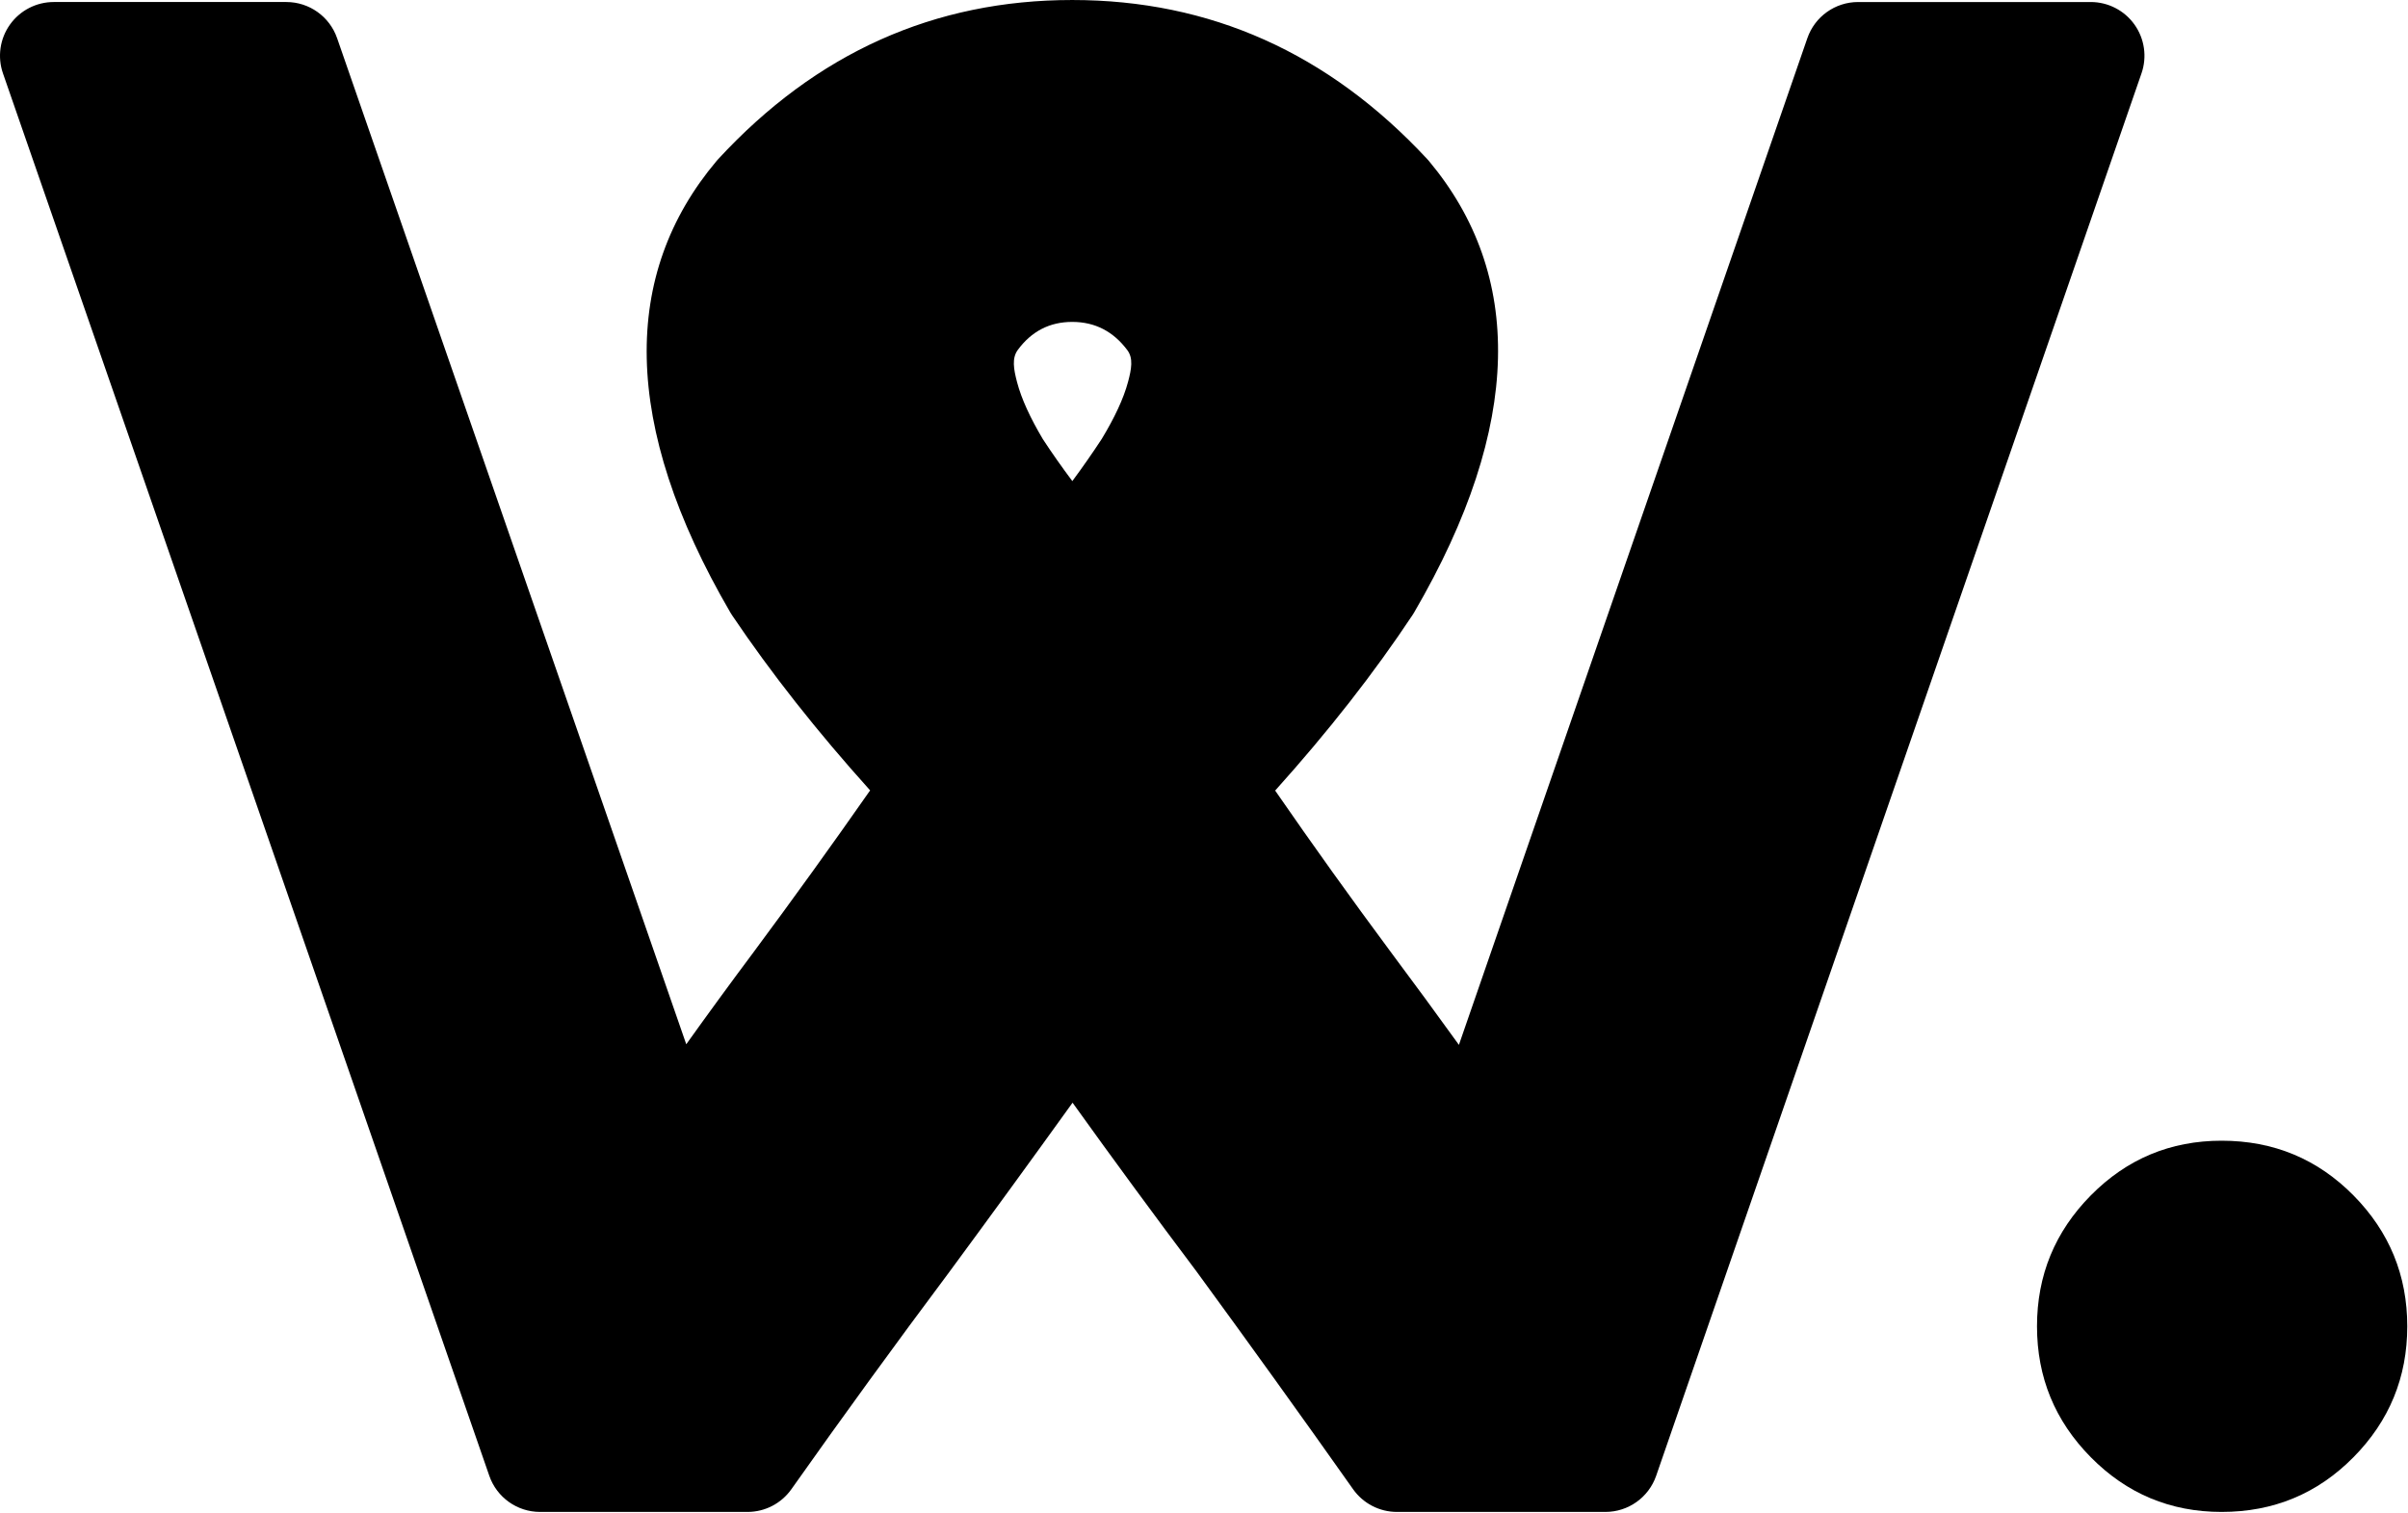
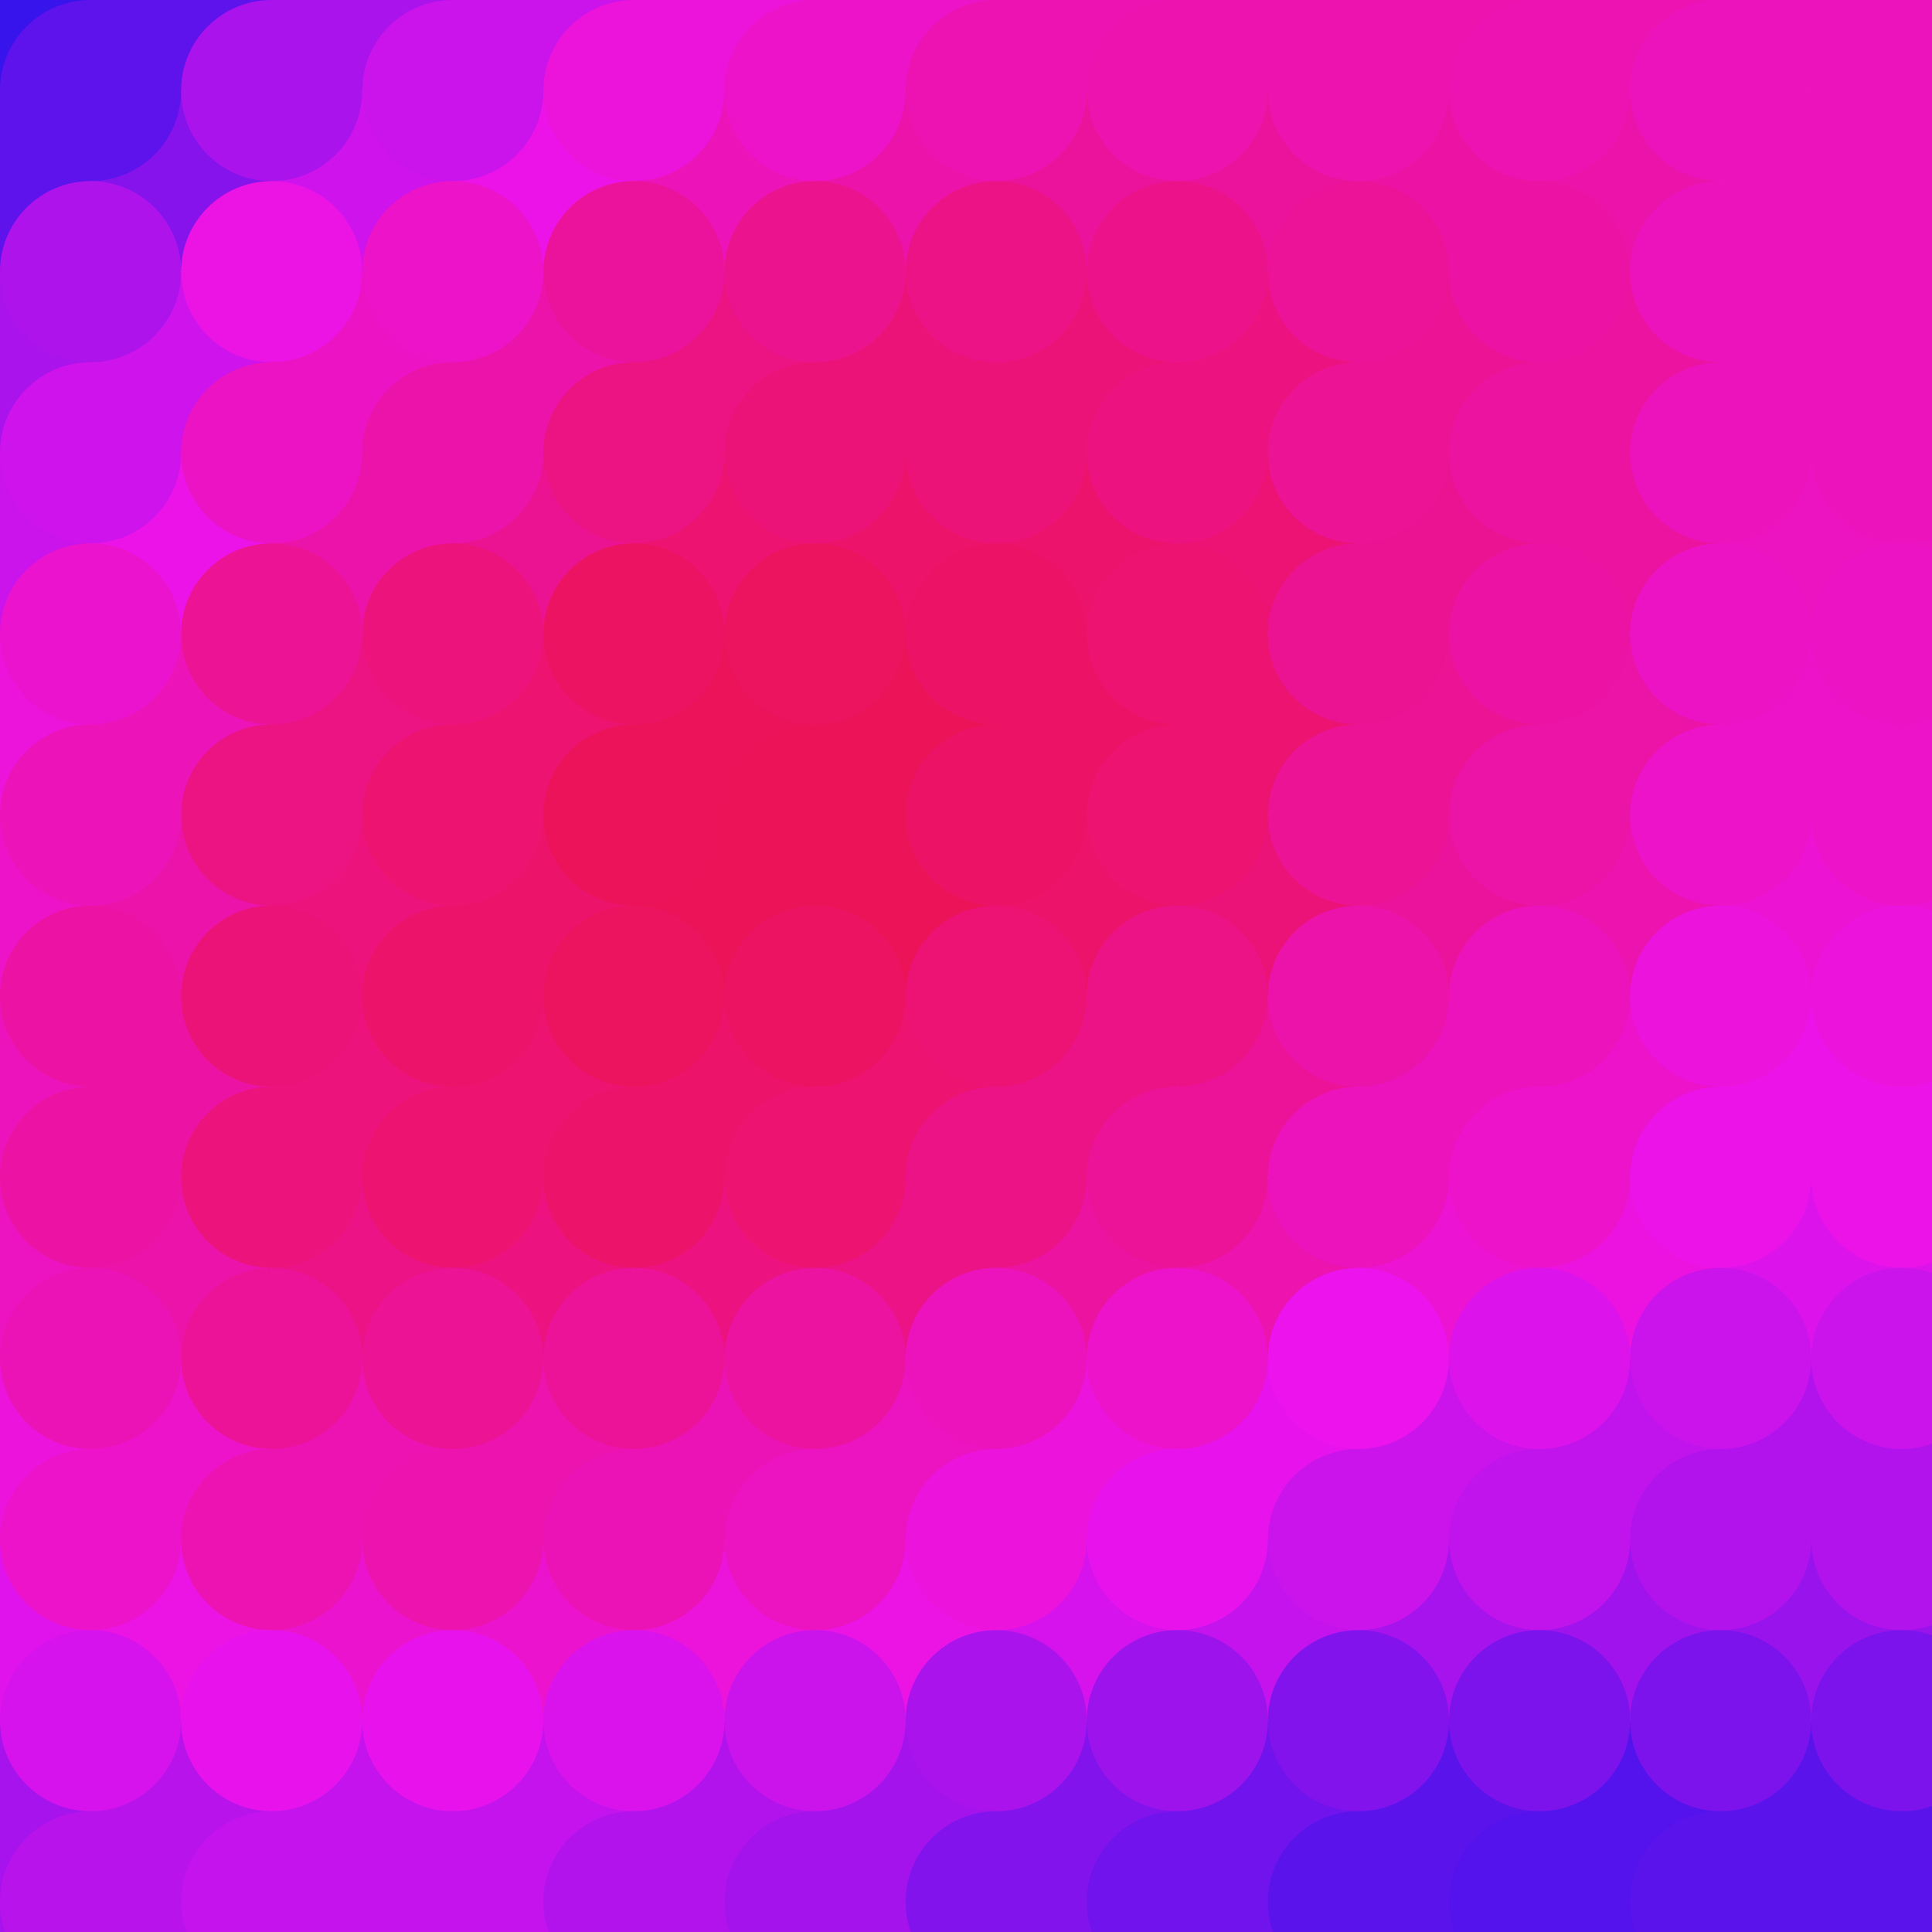
- <svg xmlns="http://www.w3.org/2000/svg" xml:space="preserve" style="fill-rule:evenodd;clip-rule:evenodd;stroke-linejoin:round;stroke-miterlimit:2" viewBox="0 0 6613 4155">
-   <path d="m925.754 104.737 958.889 2763.41a14881.42 14881.42 0 0 1 185.326-253.586 19216.687 19216.687 0 0 0 319.62-443.697c-146.154-162.308-272.424-322.613-378.956-480.798a147.402 147.402 0 0 1-5.106-8.142c-300.833-516.322-298.248-930.077-37.953-1239.44a148.52 148.52 0 0 1 4.424-5.023C2241.595 145.053 2566.158.022 2944.63.022c378.178 0 703.555 144.845 975.014 437.026a148.111 148.111 0 0 1 5.191 5.894c258.053 309.237 259.605 722.88-41.102 1238.99a147.305 147.305 0 0 1-4.527 7.276c-105.217 158.634-230.928 319.405-377.301 482.181a16006.325 16006.325 0 0 0 317.387 443.181 18239.94 18239.94 0 0 1 187.268 255.246l956.907-2764.96c20.57-59.437 76.552-99.302 139.447-99.302h638.775a147.563 147.563 0 0 1 139.451 195.814l-1332.86 3852.01c-20.567 59.44-76.552 99.31-139.451 99.31h-572.408a147.562 147.562 0 0 1-120.523-62.422 44584.59 44584.59 0 0 0-429.382-597.295 25129.646 25129.646 0 0 1-340.977-464.297 50334.715 50334.715 0 0 1-339.768 466.69c-.204.276-.408.552-.614.826a27222.336 27222.336 0 0 0-431.805 594.076 147.562 147.562 0 0 1-120.523 62.422h-569.643c-62.864 0-118.826-39.826-139.42-99.221L8.146 201.457A147.564 147.564 0 0 1 147.566 5.553H786.34c62.851 0 118.805 39.81 139.409 99.188Zm1938.07 1101.21.037.06c25.083 38.281 52.107 76.729 81.061 115.351 28.688-38.777 55.617-77.379 80.803-115.853 35.056-58.109 59.712-110.058 72.187-156.665 9.489-35.448 14.696-64.877-1.863-87.032-38.389-51.358-88.649-77.664-151.42-77.664-62.253 0-111.907 25.959-149.464 76.893-16.61 22.525-11.558 52.435-2.092 88.476 12.224 46.547 36.381 98.433 70.751 156.434Z" style="fill:currentColor" />
-   <path d="M6101.18 3133.06c142.859 0 263.489 50.365 362.192 150.367 98.438 99.733 147.62 219.558 147.62 359.444 0 139.886-49.182 259.711-147.62 359.445-98.703 100.001-219.333 150.367-362.192 150.367-140.638 0-260.458-50.097-359.426-150.367-98.438-99.734-147.62-219.559-147.62-359.445s49.182-259.711 147.62-359.444c98.968-100.271 218.788-150.367 359.426-150.367Z" style="fill:currentColor" />
+ <svg xmlns="http://www.w3.org/2000/svg" version="1.1" viewBox="0 0 800 800">
+   <g>
+     <circle r="37.5" cx="0" cy="0" fill="hsl(250, 85%, 50%)" />
+     <circle r="37.5" cx="0" cy="75" fill="hsl(261, 85%, 50%)" />
+     <circle r="37.5" cx="0" cy="150" fill="hsl(282, 85%, 50%)" />
+     <circle r="37.5" cx="0" cy="225" fill="hsl(291, 85%, 50%)" />
+     <circle r="37.5" cx="0" cy="300" fill="hsl(305, 85%, 50%)" />
+     <circle r="37.5" cx="0" cy="375" fill="hsl(310, 85%, 50%)" />
+     <circle r="37.5" cx="0" cy="450" fill="hsl(313, 85%, 50%)" />
+     <circle r="37.5" cx="0" cy="525" fill="hsl(312, 85%, 50%)" />
+     <circle r="37.5" cx="0" cy="600" fill="hsl(304, 85%, 50%)" />
+     <circle r="37.5" cx="0" cy="675" fill="hsl(297, 85%, 50%)" />
+     <circle r="37.5" cx="0" cy="750" fill="hsl(281, 85%, 50%)" />
+     <circle r="37.5" cx="0" cy="825" fill="hsl(281, 85%, 50%)" />
+     <circle r="37.5" cx="0" cy="900" fill="hsl(281, 85%, 50%)" />
+     <circle r="37.5" cx="75" cy="0" fill="hsl(261, 85%, 50%)" />
+     <circle r="37.5" cx="75" cy="75" fill="hsl(272, 85%, 50%)" />
+     <circle r="37.5" cx="75" cy="150" fill="hsl(292, 85%, 50%)" />
+     <circle r="37.5" cx="75" cy="225" fill="hsl(301, 85%, 50%)" />
+     <circle r="37.5" cx="75" cy="300" fill="hsl(314, 85%, 50%)" />
+     <circle r="37.5" cx="75" cy="375" fill="hsl(318, 85%, 50%)" />
+     <circle r="37.5" cx="75" cy="450" fill="hsl(320, 85%, 50%)" />
+     <circle r="37.5" cx="75" cy="525" fill="hsl(318, 85%, 50%)" />
+     <circle r="37.5" cx="75" cy="600" fill="hsl(309, 85%, 50%)" />
+     <circle r="37.5" cx="75" cy="675" fill="hsl(302, 85%, 50%)" />
+     <circle r="37.5" cx="75" cy="750" fill="hsl(286, 85%, 50%)" />
+     <circle r="37.5" cx="75" cy="825" fill="hsl(286, 85%, 50%)" />
+     <circle r="37.5" cx="75" cy="900" fill="hsl(286, 85%, 50%)" />
+     <circle r="37.5" cx="150" cy="0" fill="hsl(282, 85%, 50%)" />
+     <circle r="37.5" cx="150" cy="75" fill="hsl(292, 85%, 50%)" />
+     <circle r="37.5" cx="150" cy="150" fill="hsl(311, 85%, 50%)" />
+     <circle r="37.5" cx="150" cy="225" fill="hsl(318, 85%, 50%)" />
+     <circle r="37.5" cx="150" cy="300" fill="hsl(329, 85%, 50%)" />
+     <circle r="37.5" cx="150" cy="375" fill="hsl(331, 85%, 50%)" />
+     <circle r="37.5" cx="150" cy="450" fill="hsl(331, 85%, 50%)" />
+     <circle r="37.5" cx="150" cy="525" fill="hsl(328, 85%, 50%)" />
+     <circle r="37.5" cx="150" cy="600" fill="hsl(316, 85%, 50%)" />
+     <circle r="37.5" cx="150" cy="675" fill="hsl(308, 85%, 50%)" />
+     <circle r="37.5" cx="150" cy="750" fill="hsl(289, 85%, 50%)" />
+     <circle r="37.5" cx="150" cy="825" fill="hsl(289, 85%, 50%)" />
+     <circle r="37.5" cx="150" cy="900" fill="hsl(289, 85%, 50%)" />
+     <circle r="37.5" cx="225" cy="0" fill="hsl(291, 85%, 50%)" />
+     <circle r="37.5" cx="225" cy="75" fill="hsl(301, 85%, 50%)" />
+     <circle r="37.5" cx="225" cy="150" fill="hsl(318, 85%, 50%)" />
+     <circle r="37.5" cx="225" cy="225" fill="hsl(325, 85%, 50%)" />
+     <circle r="37.5" cx="225" cy="300" fill="hsl(334, 85%, 50%)" />
+     <circle r="37.5" cx="225" cy="375" fill="hsl(336, 85%, 50%)" />
+     <circle r="37.5" cx="225" cy="450" fill="hsl(334, 85%, 50%)" />
+     <circle r="37.5" cx="225" cy="525" fill="hsl(330, 85%, 50%)" />
+     <circle r="37.5" cx="225" cy="600" fill="hsl(317, 85%, 50%)" />
+     <circle r="37.5" cx="225" cy="675" fill="hsl(308, 85%, 50%)" />
+     <circle r="37.5" cx="225" cy="750" fill="hsl(289, 85%, 50%)" />
+     <circle r="37.5" cx="225" cy="825" fill="hsl(289, 85%, 50%)" />
+     <circle r="37.5" cx="225" cy="900" fill="hsl(289, 85%, 50%)" />
+     <circle r="37.5" cx="300" cy="0" fill="hsl(305, 85%, 50%)" />
+     <circle r="37.5" cx="300" cy="75" fill="hsl(314, 85%, 50%)" />
+     <circle r="37.5" cx="300" cy="150" fill="hsl(329, 85%, 50%)" />
+     <circle r="37.5" cx="300" cy="225" fill="hsl(334, 85%, 50%)" />
+     <circle r="37.5" cx="300" cy="300" fill="hsl(340, 85%, 50%)" />
+     <circle r="37.5" cx="300" cy="375" fill="hsl(341, 85%, 50%)" />
+     <circle r="37.5" cx="300" cy="450" fill="hsl(336, 85%, 50%)" />
+     <circle r="37.5" cx="300" cy="525" fill="hsl(330, 85%, 50%)" />
+     <circle r="37.5" cx="300" cy="600" fill="hsl(315, 85%, 50%)" />
+     <circle r="37.5" cx="300" cy="675" fill="hsl(305, 85%, 50%)" />
+     <circle r="37.5" cx="300" cy="750" fill="hsl(284, 85%, 50%)" />
+     <circle r="37.5" cx="300" cy="825" fill="hsl(284, 85%, 50%)" />
+     <circle r="37.5" cx="300" cy="900" fill="hsl(284, 85%, 50%)" />
+     <circle r="37.5" cx="375" cy="0" fill="hsl(310, 85%, 50%)" />
+     <circle r="37.5" cx="375" cy="75" fill="hsl(318, 85%, 50%)" />
+     <circle r="37.5" cx="375" cy="150" fill="hsl(332, 85%, 50%)" />
+     <circle r="37.5" cx="375" cy="225" fill="hsl(336, 85%, 50%)" />
+     <circle r="37.5" cx="375" cy="300" fill="hsl(341, 85%, 50%)" />
+     <circle r="37.5" cx="375" cy="375" fill="hsl(341, 85%, 50%)" />
+     <circle r="37.5" cx="375" cy="450" fill="hsl(334, 85%, 50%)" />
+     <circle r="37.5" cx="375" cy="525" fill="hsl(328, 85%, 50%)" />
+     <circle r="37.5" cx="375" cy="600" fill="hsl(312, 85%, 50%)" />
+     <circle r="37.5" cx="375" cy="675" fill="hsl(302, 85%, 50%)" />
+     <circle r="37.5" cx="375" cy="750" fill="hsl(280, 85%, 50%)" />
+     <circle r="37.5" cx="375" cy="825" fill="hsl(280, 85%, 50%)" />
+     <circle r="37.5" cx="375" cy="900" fill="hsl(280, 85%, 50%)" />
+     <circle r="37.5" cx="450" cy="0" fill="hsl(316, 85%, 50%)" />
+     <circle r="37.5" cx="450" cy="75" fill="hsl(322, 85%, 50%)" />
+     <circle r="37.5" cx="450" cy="150" fill="hsl(332, 85%, 50%)" />
+     <circle r="37.5" cx="450" cy="225" fill="hsl(335, 85%, 50%)" />
+     <circle r="37.5" cx="450" cy="300" fill="hsl(337, 85%, 50%)" />
+     <circle r="37.5" cx="450" cy="375" fill="hsl(336, 85%, 50%)" />
+     <circle r="37.5" cx="450" cy="450" fill="hsl(328, 85%, 50%)" />
+     <circle r="37.5" cx="450" cy="525" fill="hsl(321, 85%, 50%)" />
+     <circle r="37.5" cx="450" cy="600" fill="hsl(304, 85%, 50%)" />
+     <circle r="37.5" cx="450" cy="675" fill="hsl(294, 85%, 50%)" />
+     <circle r="37.5" cx="450" cy="750" fill="hsl(271, 85%, 50%)" />
+     <circle r="37.5" cx="450" cy="825" fill="hsl(271, 85%, 50%)" />
+     <circle r="37.5" cx="450" cy="900" fill="hsl(271, 85%, 50%)" />
+     <circle r="37.5" cx="525" cy="0" fill="hsl(317, 85%, 50%)" />
+     <circle r="37.5" cx="525" cy="75" fill="hsl(322, 85%, 50%)" />
+     <circle r="37.5" cx="525" cy="150" fill="hsl(330, 85%, 50%)" />
+     <circle r="37.5" cx="525" cy="225" fill="hsl(333, 85%, 50%)" />
+     <circle r="37.5" cx="525" cy="300" fill="hsl(334, 85%, 50%)" />
+     <circle r="37.5" cx="525" cy="375" fill="hsl(332, 85%, 50%)" />
+     <circle r="37.5" cx="525" cy="450" fill="hsl(323, 85%, 50%)" />
+     <circle r="37.5" cx="525" cy="525" fill="hsl(317, 85%, 50%)" />
+     <circle r="37.5" cx="525" cy="600" fill="hsl(299, 85%, 50%)" />
+     <circle r="37.5" cx="525" cy="675" fill="hsl(289, 85%, 50%)" />
+     <circle r="37.5" cx="525" cy="750" fill="hsl(266, 85%, 50%)" />
+     <circle r="37.5" cx="525" cy="825" fill="hsl(266, 85%, 50%)" />
+     <circle r="37.5" cx="525" cy="900" fill="hsl(266, 85%, 50%)" />
+     <circle r="37.5" cx="600" cy="0" fill="hsl(317, 85%, 50%)" />
+     <circle r="37.5" cx="600" cy="75" fill="hsl(320, 85%, 50%)" />
+     <circle r="37.5" cx="600" cy="150" fill="hsl(324, 85%, 50%)" />
+     <circle r="37.5" cx="600" cy="225" fill="hsl(325, 85%, 50%)" />
+     <circle r="37.5" cx="600" cy="300" fill="hsl(324, 85%, 50%)" />
+     <circle r="37.5" cx="600" cy="375" fill="hsl(322, 85%, 50%)" />
+     <circle r="37.5" cx="600" cy="450" fill="hsl(313, 85%, 50%)" />
+     <circle r="37.5" cx="600" cy="525" fill="hsl(307, 85%, 50%)" />
+     <circle r="37.5" cx="600" cy="600" fill="hsl(291, 85%, 50%)" />
+     <circle r="37.5" cx="600" cy="675" fill="hsl(281, 85%, 50%)" />
+     <circle r="37.5" cx="600" cy="750" fill="hsl(260, 85%, 50%)" />
+     <circle r="37.5" cx="600" cy="825" fill="hsl(260, 85%, 50%)" />
+     <circle r="37.5" cx="600" cy="900" fill="hsl(260, 85%, 50%)" />
+     <circle r="37.5" cx="675" cy="0" fill="hsl(316, 85%, 50%)" />
+     <circle r="37.5" cx="675" cy="75" fill="hsl(318, 85%, 50%)" />
+     <circle r="37.5" cx="675" cy="150" fill="hsl(321, 85%, 50%)" />
+     <circle r="37.5" cx="675" cy="225" fill="hsl(321, 85%, 50%)" />
+     <circle r="37.5" cx="675" cy="300" fill="hsl(319, 85%, 50%)" />
+     <circle r="37.5" cx="675" cy="375" fill="hsl(317, 85%, 50%)" />
+     <circle r="37.5" cx="675" cy="450" fill="hsl(309, 85%, 50%)" />
+     <circle r="37.5" cx="675" cy="525" fill="hsl(303, 85%, 50%)" />
+     <circle r="37.5" cx="675" cy="600" fill="hsl(288, 85%, 50%)" />
+     <circle r="37.5" cx="675" cy="675" fill="hsl(279, 85%, 50%)" />
+     <circle r="37.5" cx="675" cy="750" fill="hsl(258, 85%, 50%)" />
+     <circle r="37.5" cx="675" cy="825" fill="hsl(258, 85%, 50%)" />
+     <circle r="37.5" cx="675" cy="900" fill="hsl(258, 85%, 50%)" />
+     <circle r="37.5" cx="750" cy="0" fill="hsl(313, 85%, 50%)" />
+     <circle r="37.5" cx="750" cy="75" fill="hsl(313, 85%, 50%)" />
+     <circle r="37.5" cx="750" cy="150" fill="hsl(313, 85%, 50%)" />
+     <circle r="37.5" cx="750" cy="225" fill="hsl(312, 85%, 50%)" />
+     <circle r="37.5" cx="750" cy="300" fill="hsl(310, 85%, 50%)" />
+     <circle r="37.5" cx="750" cy="375" fill="hsl(307, 85%, 50%)" />
+     <circle r="37.5" cx="750" cy="450" fill="hsl(301, 85%, 50%)" />
+     <circle r="37.5" cx="750" cy="525" fill="hsl(296, 85%, 50%)" />
+     <circle r="37.5" cx="750" cy="600" fill="hsl(284, 85%, 50%)" />
+     <circle r="37.5" cx="750" cy="675" fill="hsl(277, 85%, 50%)" />
+     <circle r="37.5" cx="750" cy="750" fill="hsl(260, 85%, 50%)" />
+     <circle r="37.5" cx="750" cy="825" fill="hsl(260, 85%, 50%)" />
+     <circle r="37.5" cx="750" cy="900" fill="hsl(260, 85%, 50%)" />
+     <circle r="37.5" cx="825" cy="0" fill="hsl(313, 85%, 50%)" />
+     <circle r="37.5" cx="825" cy="75" fill="hsl(313, 85%, 50%)" />
+     <circle r="37.5" cx="825" cy="150" fill="hsl(313, 85%, 50%)" />
+     <circle r="37.5" cx="825" cy="225" fill="hsl(312, 85%, 50%)" />
+     <circle r="37.5" cx="825" cy="300" fill="hsl(310, 85%, 50%)" />
+     <circle r="37.5" cx="825" cy="375" fill="hsl(307, 85%, 50%)" />
+     <circle r="37.5" cx="825" cy="450" fill="hsl(301, 85%, 50%)" />
+     <circle r="37.5" cx="825" cy="525" fill="hsl(296, 85%, 50%)" />
+     <circle r="37.5" cx="825" cy="600" fill="hsl(284, 85%, 50%)" />
+     <circle r="37.5" cx="825" cy="675" fill="hsl(277, 85%, 50%)" />
+     <circle r="37.5" cx="825" cy="750" fill="hsl(260, 85%, 50%)" />
+     <circle r="37.5" cx="825" cy="825" fill="hsl(260, 85%, 50%)" />
+     <circle r="37.5" cx="825" cy="900" fill="hsl(260, 85%, 50%)" />
+     <circle r="37.5" cx="900" cy="0" fill="hsl(313, 85%, 50%)" />
+     <circle r="37.5" cx="900" cy="75" fill="hsl(313, 85%, 50%)" />
+     <circle r="37.5" cx="900" cy="150" fill="hsl(313, 85%, 50%)" />
+     <circle r="37.5" cx="900" cy="225" fill="hsl(312, 85%, 50%)" />
+     <circle r="37.5" cx="900" cy="300" fill="hsl(310, 85%, 50%)" />
+     <circle r="37.5" cx="900" cy="375" fill="hsl(307, 85%, 50%)" />
+     <circle r="37.5" cx="900" cy="450" fill="hsl(301, 85%, 50%)" />
+     <circle r="37.5" cx="900" cy="525" fill="hsl(296, 85%, 50%)" />
+     <circle r="37.5" cx="900" cy="600" fill="hsl(284, 85%, 50%)" />
+     <circle r="37.5" cx="900" cy="675" fill="hsl(277, 85%, 50%)" />
+     <circle r="37.5" cx="900" cy="750" fill="hsl(260, 85%, 50%)" />
+     <circle r="37.5" cx="900" cy="825" fill="hsl(260, 85%, 50%)" />
+     <circle r="37.5" cx="900" cy="900" fill="hsl(260, 85%, 50%)" />
+     <circle r="37.5" cx="975" cy="0" fill="hsl(313, 85%, 50%)" />
+     <circle r="37.5" cx="975" cy="75" fill="hsl(313, 85%, 50%)" />
+     <circle r="37.5" cx="975" cy="150" fill="hsl(313, 85%, 50%)" />
+     <circle r="37.5" cx="975" cy="225" fill="hsl(312, 85%, 50%)" />
+     <circle r="37.5" cx="975" cy="300" fill="hsl(310, 85%, 50%)" />
+     <circle r="37.5" cx="975" cy="375" fill="hsl(307, 85%, 50%)" />
+     <circle r="37.5" cx="975" cy="450" fill="hsl(301, 85%, 50%)" />
+     <circle r="37.5" cx="975" cy="525" fill="hsl(296, 85%, 50%)" />
+     <circle r="37.5" cx="975" cy="600" fill="hsl(284, 85%, 50%)" />
+     <circle r="37.5" cx="975" cy="675" fill="hsl(277, 85%, 50%)" />
+     <circle r="37.5" cx="975" cy="750" fill="hsl(260, 85%, 50%)" />
+     <circle r="37.5" cx="975" cy="825" fill="hsl(260, 85%, 50%)" />
+     <circle r="37.5" cx="975" cy="900" fill="hsl(260, 85%, 50%)" />
+   </g>
+   <g transform="matrix(1,0,0,1,-37.5,0)">
+     <circle r="37.5" cx="0" cy="37.5" fill="hsl(250, 85%, 50%)" />
+     <circle r="37.5" cx="0" cy="112.5" fill="hsl(272, 85%, 50%)" />
+     <circle r="37.5" cx="0" cy="187.5" fill="hsl(282, 85%, 50%)" />
+     <circle r="37.5" cx="0" cy="262.5" fill="hsl(299, 85%, 50%)" />
+     <circle r="37.5" cx="0" cy="337.5" fill="hsl(305, 85%, 50%)" />
+     <circle r="37.5" cx="0" cy="412.5" fill="hsl(313, 85%, 50%)" />
+     <circle r="37.5" cx="0" cy="487.5" fill="hsl(313, 85%, 50%)" />
+     <circle r="37.5" cx="0" cy="562.5" fill="hsl(309, 85%, 50%)" />
+     <circle r="37.5" cx="0" cy="637.5" fill="hsl(304, 85%, 50%)" />
+     <circle r="37.5" cx="0" cy="712.5" fill="hsl(290, 85%, 50%)" />
+     <circle r="37.5" cx="0" cy="787.5" fill="hsl(281, 85%, 50%)" />
+     <circle r="37.5" cx="0" cy="862.5" fill="hsl(281, 85%, 50%)" />
+     <circle r="37.5" cx="75" cy="37.5" fill="hsl(261, 85%, 50%)" />
+     <circle r="37.5" cx="75" cy="112.5" fill="hsl(283, 85%, 50%)" />
+     <circle r="37.5" cx="75" cy="187.5" fill="hsl(292, 85%, 50%)" />
+     <circle r="37.5" cx="75" cy="262.5" fill="hsl(308, 85%, 50%)" />
+     <circle r="37.5" cx="75" cy="337.5" fill="hsl(314, 85%, 50%)" />
+     <circle r="37.5" cx="75" cy="412.5" fill="hsl(320, 85%, 50%)" />
+     <circle r="37.5" cx="75" cy="487.5" fill="hsl(320, 85%, 50%)" />
+     <circle r="37.5" cx="75" cy="562.5" fill="hsl(315, 85%, 50%)" />
+     <circle r="37.5" cx="75" cy="637.5" fill="hsl(309, 85%, 50%)" />
+     <circle r="37.5" cx="75" cy="712.5" fill="hsl(294, 85%, 50%)" />
+     <circle r="37.5" cx="75" cy="787.5" fill="hsl(286, 85%, 50%)" />
+     <circle r="37.5" cx="75" cy="862.5" fill="hsl(286, 85%, 50%)" />
+     <circle r="37.5" cx="150" cy="37.5" fill="hsl(282, 85%, 50%)" />
+     <circle r="37.5" cx="150" cy="112.5" fill="hsl(302, 85%, 50%)" />
+     <circle r="37.5" cx="150" cy="187.5" fill="hsl(311, 85%, 50%)" />
+     <circle r="37.5" cx="150" cy="262.5" fill="hsl(324, 85%, 50%)" />
+     <circle r="37.5" cx="150" cy="337.5" fill="hsl(329, 85%, 50%)" />
+     <circle r="37.5" cx="150" cy="412.5" fill="hsl(332, 85%, 50%)" />
+     <circle r="37.5" cx="150" cy="487.5" fill="hsl(331, 85%, 50%)" />
+     <circle r="37.5" cx="150" cy="562.5" fill="hsl(323, 85%, 50%)" />
+     <circle r="37.5" cx="150" cy="637.5" fill="hsl(316, 85%, 50%)" />
+     <circle r="37.5" cx="150" cy="712.5" fill="hsl(299, 85%, 50%)" />
+     <circle r="37.5" cx="150" cy="787.5" fill="hsl(289, 85%, 50%)" />
+     <circle r="37.5" cx="150" cy="862.5" fill="hsl(289, 85%, 50%)" />
+     <circle r="37.5" cx="225" cy="37.5" fill="hsl(291, 85%, 50%)" />
+     <circle r="37.5" cx="225" cy="112.5" fill="hsl(310, 85%, 50%)" />
+     <circle r="37.5" cx="225" cy="187.5" fill="hsl(318, 85%, 50%)" />
+     <circle r="37.5" cx="225" cy="262.5" fill="hsl(331, 85%, 50%)" />
+     <circle r="37.5" cx="225" cy="337.5" fill="hsl(334, 85%, 50%)" />
+     <circle r="37.5" cx="225" cy="412.5" fill="hsl(336, 85%, 50%)" />
+     <circle r="37.5" cx="225" cy="487.5" fill="hsl(334, 85%, 50%)" />
+     <circle r="37.5" cx="225" cy="562.5" fill="hsl(324, 85%, 50%)" />
+     <circle r="37.5" cx="225" cy="637.5" fill="hsl(317, 85%, 50%)" />
+     <circle r="37.5" cx="225" cy="712.5" fill="hsl(299, 85%, 50%)" />
+     <circle r="37.5" cx="225" cy="787.5" fill="hsl(289, 85%, 50%)" />
+     <circle r="37.5" cx="225" cy="862.5" fill="hsl(289, 85%, 50%)" />
+     <circle r="37.5" cx="300" cy="37.5" fill="hsl(305, 85%, 50%)" />
+     <circle r="37.5" cx="300" cy="112.5" fill="hsl(322, 85%, 50%)" />
+     <circle r="37.5" cx="300" cy="187.5" fill="hsl(329, 85%, 50%)" />
+     <circle r="37.5" cx="300" cy="262.5" fill="hsl(338, 85%, 50%)" />
+     <circle r="37.5" cx="300" cy="337.5" fill="hsl(340, 85%, 50%)" />
+     <circle r="37.5" cx="300" cy="412.5" fill="hsl(339, 85%, 50%)" />
+     <circle r="37.5" cx="300" cy="487.5" fill="hsl(336, 85%, 50%)" />
+     <circle r="37.5" cx="300" cy="562.5" fill="hsl(323, 85%, 50%)" />
+     <circle r="37.5" cx="300" cy="637.5" fill="hsl(315, 85%, 50%)" />
+     <circle r="37.5" cx="300" cy="712.5" fill="hsl(295, 85%, 50%)" />
+     <circle r="37.5" cx="300" cy="787.5" fill="hsl(284, 85%, 50%)" />
+     <circle r="37.5" cx="300" cy="862.5" fill="hsl(284, 85%, 50%)" />
+     <circle r="37.5" cx="375" cy="37.5" fill="hsl(310, 85%, 50%)" />
+     <circle r="37.5" cx="375" cy="112.5" fill="hsl(326, 85%, 50%)" />
+     <circle r="37.5" cx="375" cy="187.5" fill="hsl(332, 85%, 50%)" />
+     <circle r="37.5" cx="375" cy="262.5" fill="hsl(339, 85%, 50%)" />
+     <circle r="37.5" cx="375" cy="337.5" fill="hsl(341, 85%, 50%)" />
+     <circle r="37.5" cx="375" cy="412.5" fill="hsl(338, 85%, 50%)" />
+     <circle r="37.5" cx="375" cy="487.5" fill="hsl(334, 85%, 50%)" />
+     <circle r="37.5" cx="375" cy="562.5" fill="hsl(321, 85%, 50%)" />
+     <circle r="37.5" cx="375" cy="637.5" fill="hsl(312, 85%, 50%)" />
+     <circle r="37.5" cx="375" cy="712.5" fill="hsl(291, 85%, 50%)" />
+     <circle r="37.5" cx="375" cy="787.5" fill="hsl(280, 85%, 50%)" />
+     <circle r="37.5" cx="375" cy="862.5" fill="hsl(280, 85%, 50%)" />
+     <circle r="37.5" cx="450" cy="37.5" fill="hsl(316, 85%, 50%)" />
+     <circle r="37.5" cx="450" cy="112.5" fill="hsl(328, 85%, 50%)" />
+     <circle r="37.5" cx="450" cy="187.5" fill="hsl(332, 85%, 50%)" />
+     <circle r="37.5" cx="450" cy="262.5" fill="hsl(337, 85%, 50%)" />
+     <circle r="37.5" cx="450" cy="337.5" fill="hsl(337, 85%, 50%)" />
+     <circle r="37.5" cx="450" cy="412.5" fill="hsl(333, 85%, 50%)" />
+     <circle r="37.5" cx="450" cy="487.5" fill="hsl(328, 85%, 50%)" />
+     <circle r="37.5" cx="450" cy="562.5" fill="hsl(313, 85%, 50%)" />
+     <circle r="37.5" cx="450" cy="637.5" fill="hsl(304, 85%, 50%)" />
+     <circle r="37.5" cx="450" cy="712.5" fill="hsl(282, 85%, 50%)" />
+     <circle r="37.5" cx="450" cy="787.5" fill="hsl(271, 85%, 50%)" />
+     <circle r="37.5" cx="450" cy="862.5" fill="hsl(271, 85%, 50%)" />
+     <circle r="37.5" cx="525" cy="37.5" fill="hsl(317, 85%, 50%)" />
+     <circle r="37.5" cx="525" cy="112.5" fill="hsl(327, 85%, 50%)" />
+     <circle r="37.5" cx="525" cy="187.5" fill="hsl(330, 85%, 50%)" />
+     <circle r="37.5" cx="525" cy="262.5" fill="hsl(334, 85%, 50%)" />
+     <circle r="37.5" cx="525" cy="337.5" fill="hsl(334, 85%, 50%)" />
+     <circle r="37.5" cx="525" cy="412.5" fill="hsl(328, 85%, 50%)" />
+     <circle r="37.5" cx="525" cy="487.5" fill="hsl(323, 85%, 50%)" />
+     <circle r="37.5" cx="525" cy="562.5" fill="hsl(309, 85%, 50%)" />
+     <circle r="37.5" cx="525" cy="637.5" fill="hsl(299, 85%, 50%)" />
+     <circle r="37.5" cx="525" cy="712.5" fill="hsl(278, 85%, 50%)" />
+     <circle r="37.5" cx="525" cy="787.5" fill="hsl(266, 85%, 50%)" />
+     <circle r="37.5" cx="525" cy="862.5" fill="hsl(266, 85%, 50%)" />
+     <circle r="37.5" cx="600" cy="37.5" fill="hsl(317, 85%, 50%)" />
+     <circle r="37.5" cx="600" cy="112.5" fill="hsl(323, 85%, 50%)" />
+     <circle r="37.5" cx="600" cy="187.5" fill="hsl(324, 85%, 50%)" />
+     <circle r="37.5" cx="600" cy="262.5" fill="hsl(325, 85%, 50%)" />
+     <circle r="37.5" cx="600" cy="337.5" fill="hsl(324, 85%, 50%)" />
+     <circle r="37.5" cx="600" cy="412.5" fill="hsl(318, 85%, 50%)" />
+     <circle r="37.5" cx="600" cy="487.5" fill="hsl(313, 85%, 50%)" />
+     <circle r="37.5" cx="600" cy="562.5" fill="hsl(300, 85%, 50%)" />
+     <circle r="37.5" cx="600" cy="637.5" fill="hsl(291, 85%, 50%)" />
+     <circle r="37.5" cx="600" cy="712.5" fill="hsl(271, 85%, 50%)" />
+     <circle r="37.5" cx="600" cy="787.5" fill="hsl(260, 85%, 50%)" />
+     <circle r="37.5" cx="600" cy="862.5" fill="hsl(260, 85%, 50%)" />
+     <circle r="37.5" cx="675" cy="37.5" fill="hsl(316, 85%, 50%)" />
+     <circle r="37.5" cx="675" cy="112.5" fill="hsl(320, 85%, 50%)" />
+     <circle r="37.5" cx="675" cy="187.5" fill="hsl(321, 85%, 50%)" />
+     <circle r="37.5" cx="675" cy="262.5" fill="hsl(320, 85%, 50%)" />
+     <circle r="37.5" cx="675" cy="337.5" fill="hsl(319, 85%, 50%)" />
+     <circle r="37.5" cx="675" cy="412.5" fill="hsl(313, 85%, 50%)" />
+     <circle r="37.5" cx="675" cy="487.5" fill="hsl(309, 85%, 50%)" />
+     <circle r="37.5" cx="675" cy="562.5" fill="hsl(296, 85%, 50%)" />
+     <circle r="37.5" cx="675" cy="637.5" fill="hsl(288, 85%, 50%)" />
+     <circle r="37.5" cx="675" cy="712.5" fill="hsl(269, 85%, 50%)" />
+     <circle r="37.5" cx="675" cy="787.5" fill="hsl(258, 85%, 50%)" />
+     <circle r="37.5" cx="675" cy="862.5" fill="hsl(258, 85%, 50%)" />
+     <circle r="37.5" cx="750" cy="37.5" fill="hsl(313, 85%, 50%)" />
+     <circle r="37.5" cx="750" cy="112.5" fill="hsl(313, 85%, 50%)" />
+     <circle r="37.5" cx="750" cy="187.5" fill="hsl(313, 85%, 50%)" />
+     <circle r="37.5" cx="750" cy="262.5" fill="hsl(311, 85%, 50%)" />
+     <circle r="37.5" cx="750" cy="337.5" fill="hsl(310, 85%, 50%)" />
+     <circle r="37.5" cx="750" cy="412.5" fill="hsl(304, 85%, 50%)" />
+     <circle r="37.5" cx="750" cy="487.5" fill="hsl(301, 85%, 50%)" />
+     <circle r="37.5" cx="750" cy="562.5" fill="hsl(291, 85%, 50%)" />
+     <circle r="37.5" cx="750" cy="637.5" fill="hsl(284, 85%, 50%)" />
+     <circle r="37.5" cx="750" cy="712.5" fill="hsl(269, 85%, 50%)" />
+     <circle r="37.5" cx="750" cy="787.5" fill="hsl(260, 85%, 50%)" />
+     <circle r="37.5" cx="750" cy="862.5" fill="hsl(260, 85%, 50%)" />
+     <circle r="37.5" cx="825" cy="37.5" fill="hsl(313, 85%, 50%)" />
+     <circle r="37.5" cx="825" cy="112.5" fill="hsl(313, 85%, 50%)" />
+     <circle r="37.5" cx="825" cy="187.5" fill="hsl(313, 85%, 50%)" />
+     <circle r="37.5" cx="825" cy="262.5" fill="hsl(311, 85%, 50%)" />
+     <circle r="37.5" cx="825" cy="337.5" fill="hsl(310, 85%, 50%)" />
+     <circle r="37.5" cx="825" cy="412.5" fill="hsl(304, 85%, 50%)" />
+     <circle r="37.5" cx="825" cy="487.5" fill="hsl(301, 85%, 50%)" />
+     <circle r="37.5" cx="825" cy="562.5" fill="hsl(291, 85%, 50%)" />
+     <circle r="37.5" cx="825" cy="637.5" fill="hsl(284, 85%, 50%)" />
+     <circle r="37.5" cx="825" cy="712.5" fill="hsl(269, 85%, 50%)" />
+     <circle r="37.5" cx="825" cy="787.5" fill="hsl(260, 85%, 50%)" />
+     <circle r="37.5" cx="825" cy="862.5" fill="hsl(260, 85%, 50%)" />
+     <circle r="37.5" cx="900" cy="37.5" fill="hsl(313, 85%, 50%)" />
+     <circle r="37.5" cx="900" cy="112.5" fill="hsl(313, 85%, 50%)" />
+     <circle r="37.5" cx="900" cy="187.5" fill="hsl(313, 85%, 50%)" />
+     <circle r="37.5" cx="900" cy="262.5" fill="hsl(311, 85%, 50%)" />
+     <circle r="37.5" cx="900" cy="337.5" fill="hsl(310, 85%, 50%)" />
+     <circle r="37.5" cx="900" cy="412.5" fill="hsl(304, 85%, 50%)" />
+     <circle r="37.5" cx="900" cy="487.5" fill="hsl(301, 85%, 50%)" />
+     <circle r="37.5" cx="900" cy="562.5" fill="hsl(291, 85%, 50%)" />
+     <circle r="37.5" cx="900" cy="637.5" fill="hsl(284, 85%, 50%)" />
+     <circle r="37.5" cx="900" cy="712.5" fill="hsl(269, 85%, 50%)" />
+     <circle r="37.5" cx="900" cy="787.5" fill="hsl(260, 85%, 50%)" />
+     <circle r="37.5" cx="900" cy="862.5" fill="hsl(260, 85%, 50%)" />
+     <circle r="37.5" cx="975" cy="37.5" fill="hsl(313, 85%, 50%)" />
+     <circle r="37.5" cx="975" cy="112.5" fill="hsl(313, 85%, 50%)" />
+     <circle r="37.5" cx="975" cy="187.5" fill="hsl(313, 85%, 50%)" />
+     <circle r="37.5" cx="975" cy="262.5" fill="hsl(311, 85%, 50%)" />
+     <circle r="37.5" cx="975" cy="337.5" fill="hsl(310, 85%, 50%)" />
+     <circle r="37.5" cx="975" cy="412.5" fill="hsl(304, 85%, 50%)" />
+     <circle r="37.5" cx="975" cy="487.5" fill="hsl(301, 85%, 50%)" />
+     <circle r="37.5" cx="975" cy="562.5" fill="hsl(291, 85%, 50%)" />
+     <circle r="37.5" cx="975" cy="637.5" fill="hsl(284, 85%, 50%)" />
+     <circle r="37.5" cx="975" cy="712.5" fill="hsl(269, 85%, 50%)" />
+     <circle r="37.5" cx="975" cy="787.5" fill="hsl(260, 85%, 50%)" />
+     <circle r="37.5" cx="975" cy="862.5" fill="hsl(260, 85%, 50%)" />
+   </g>
</svg>
